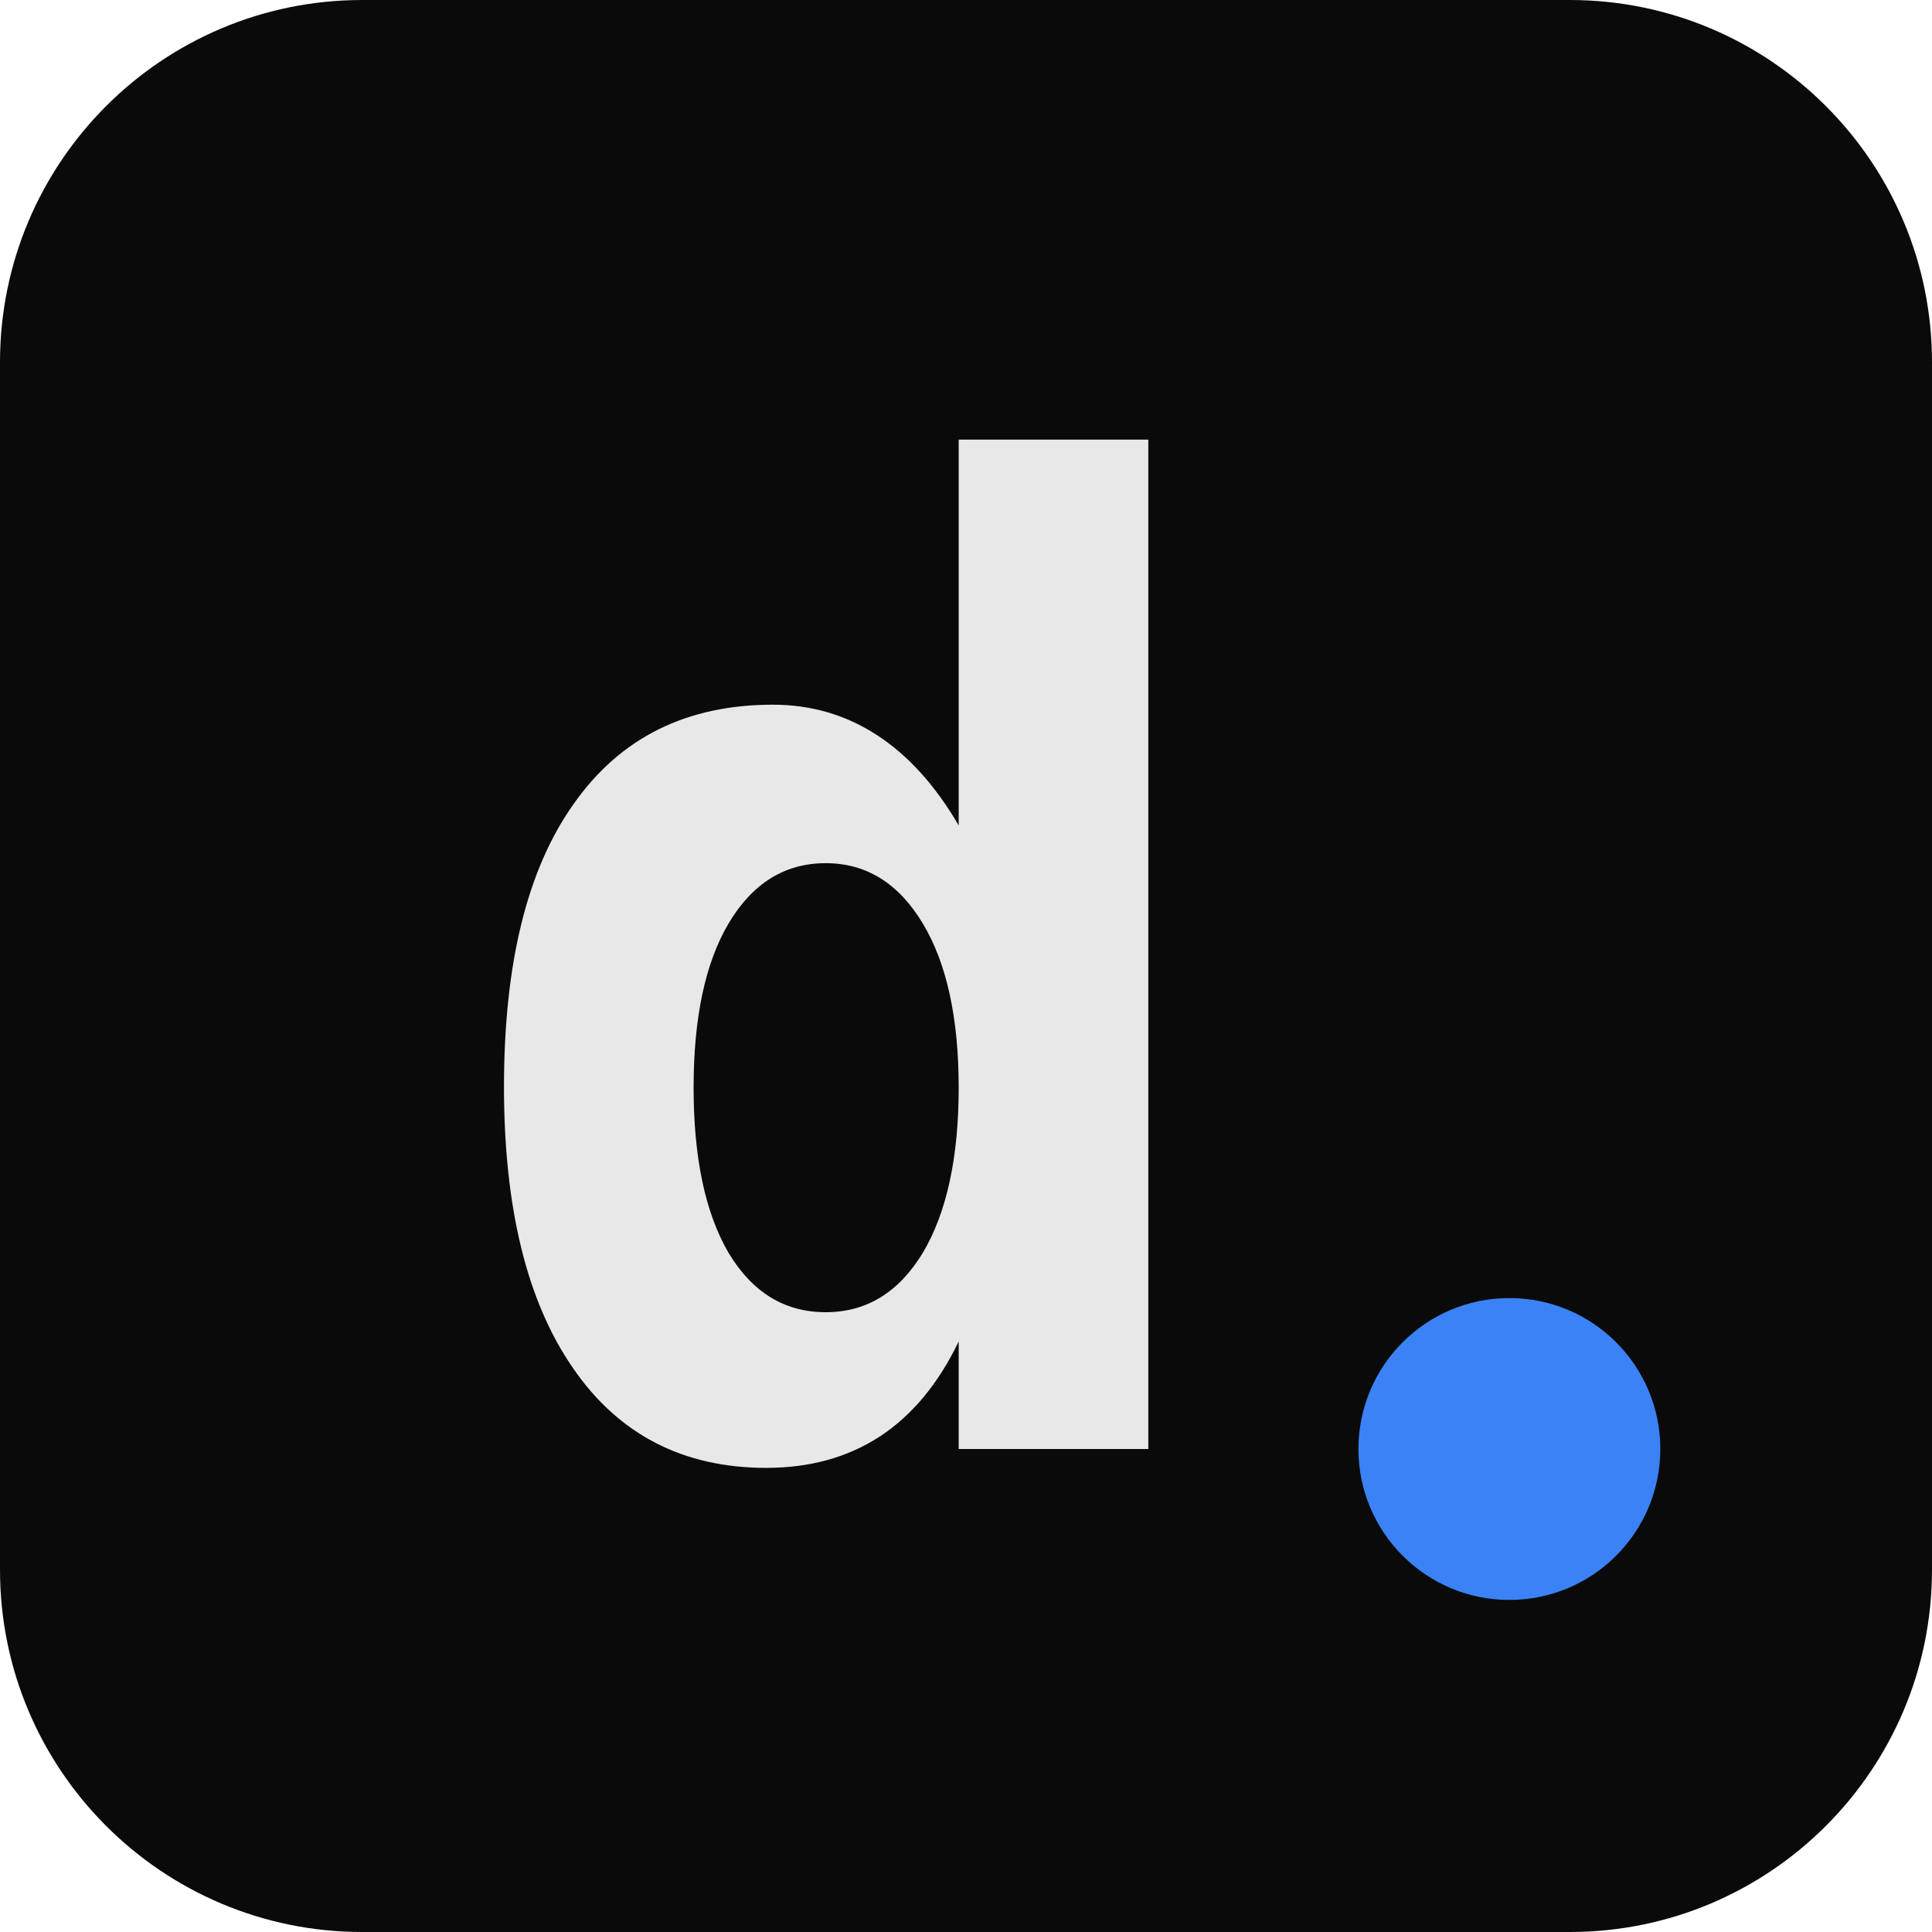
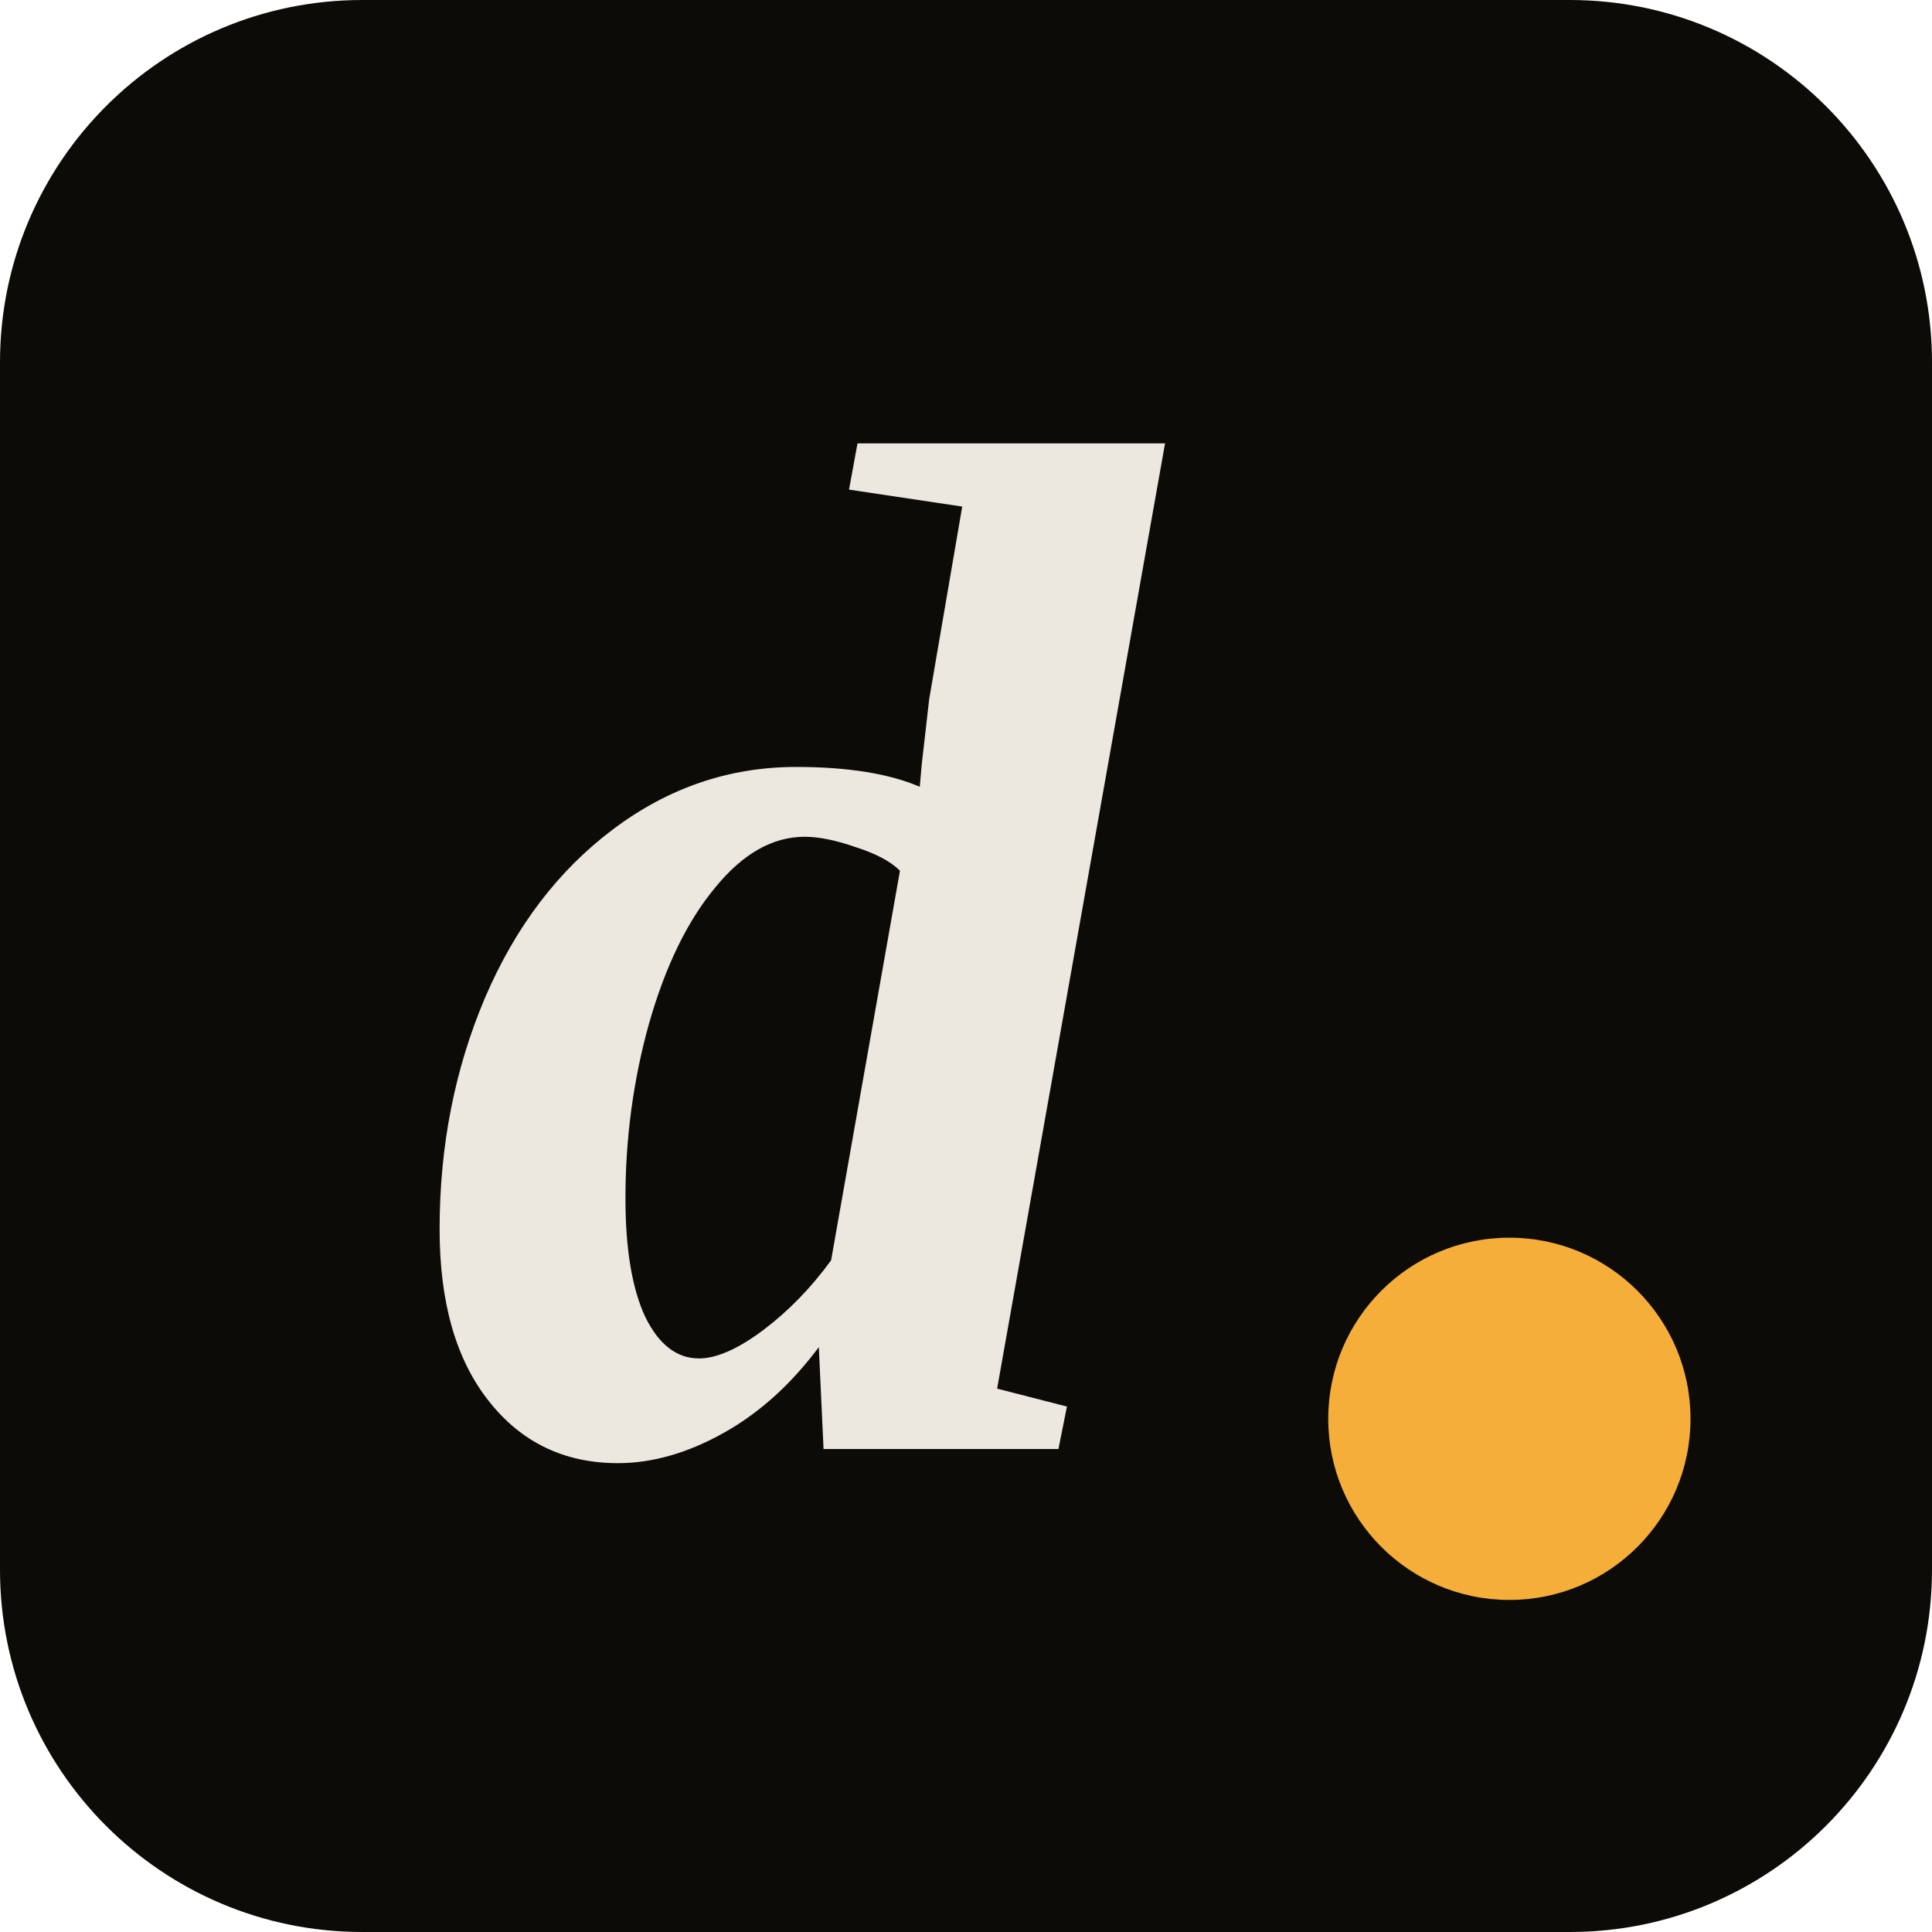
<svg xmlns="http://www.w3.org/2000/svg" viewBox="0 0 32 32">
-   <rect width="32" height="32" rx="6" fill="#0a0a0a" />
-   <text x="14" y="24" text-anchor="middle" font-family="monospace" font-weight="700" font-size="22" fill="#e8e8e8">d</text>
-   <circle cx="25" cy="24" r="2.5" fill="#3b82f6" />
+   <rect width="32" height="32" rx="6" fill="#0d0b08" />
+   <text x="13" y="24" text-anchor="middle" font-family="Georgia, 'Times New Roman', serif" font-style="italic" font-weight="600" font-size="24" fill="#ece7df">d</text>
+   <circle cx="25" cy="23.5" r="3" fill="#f5ae39" />
</svg>
